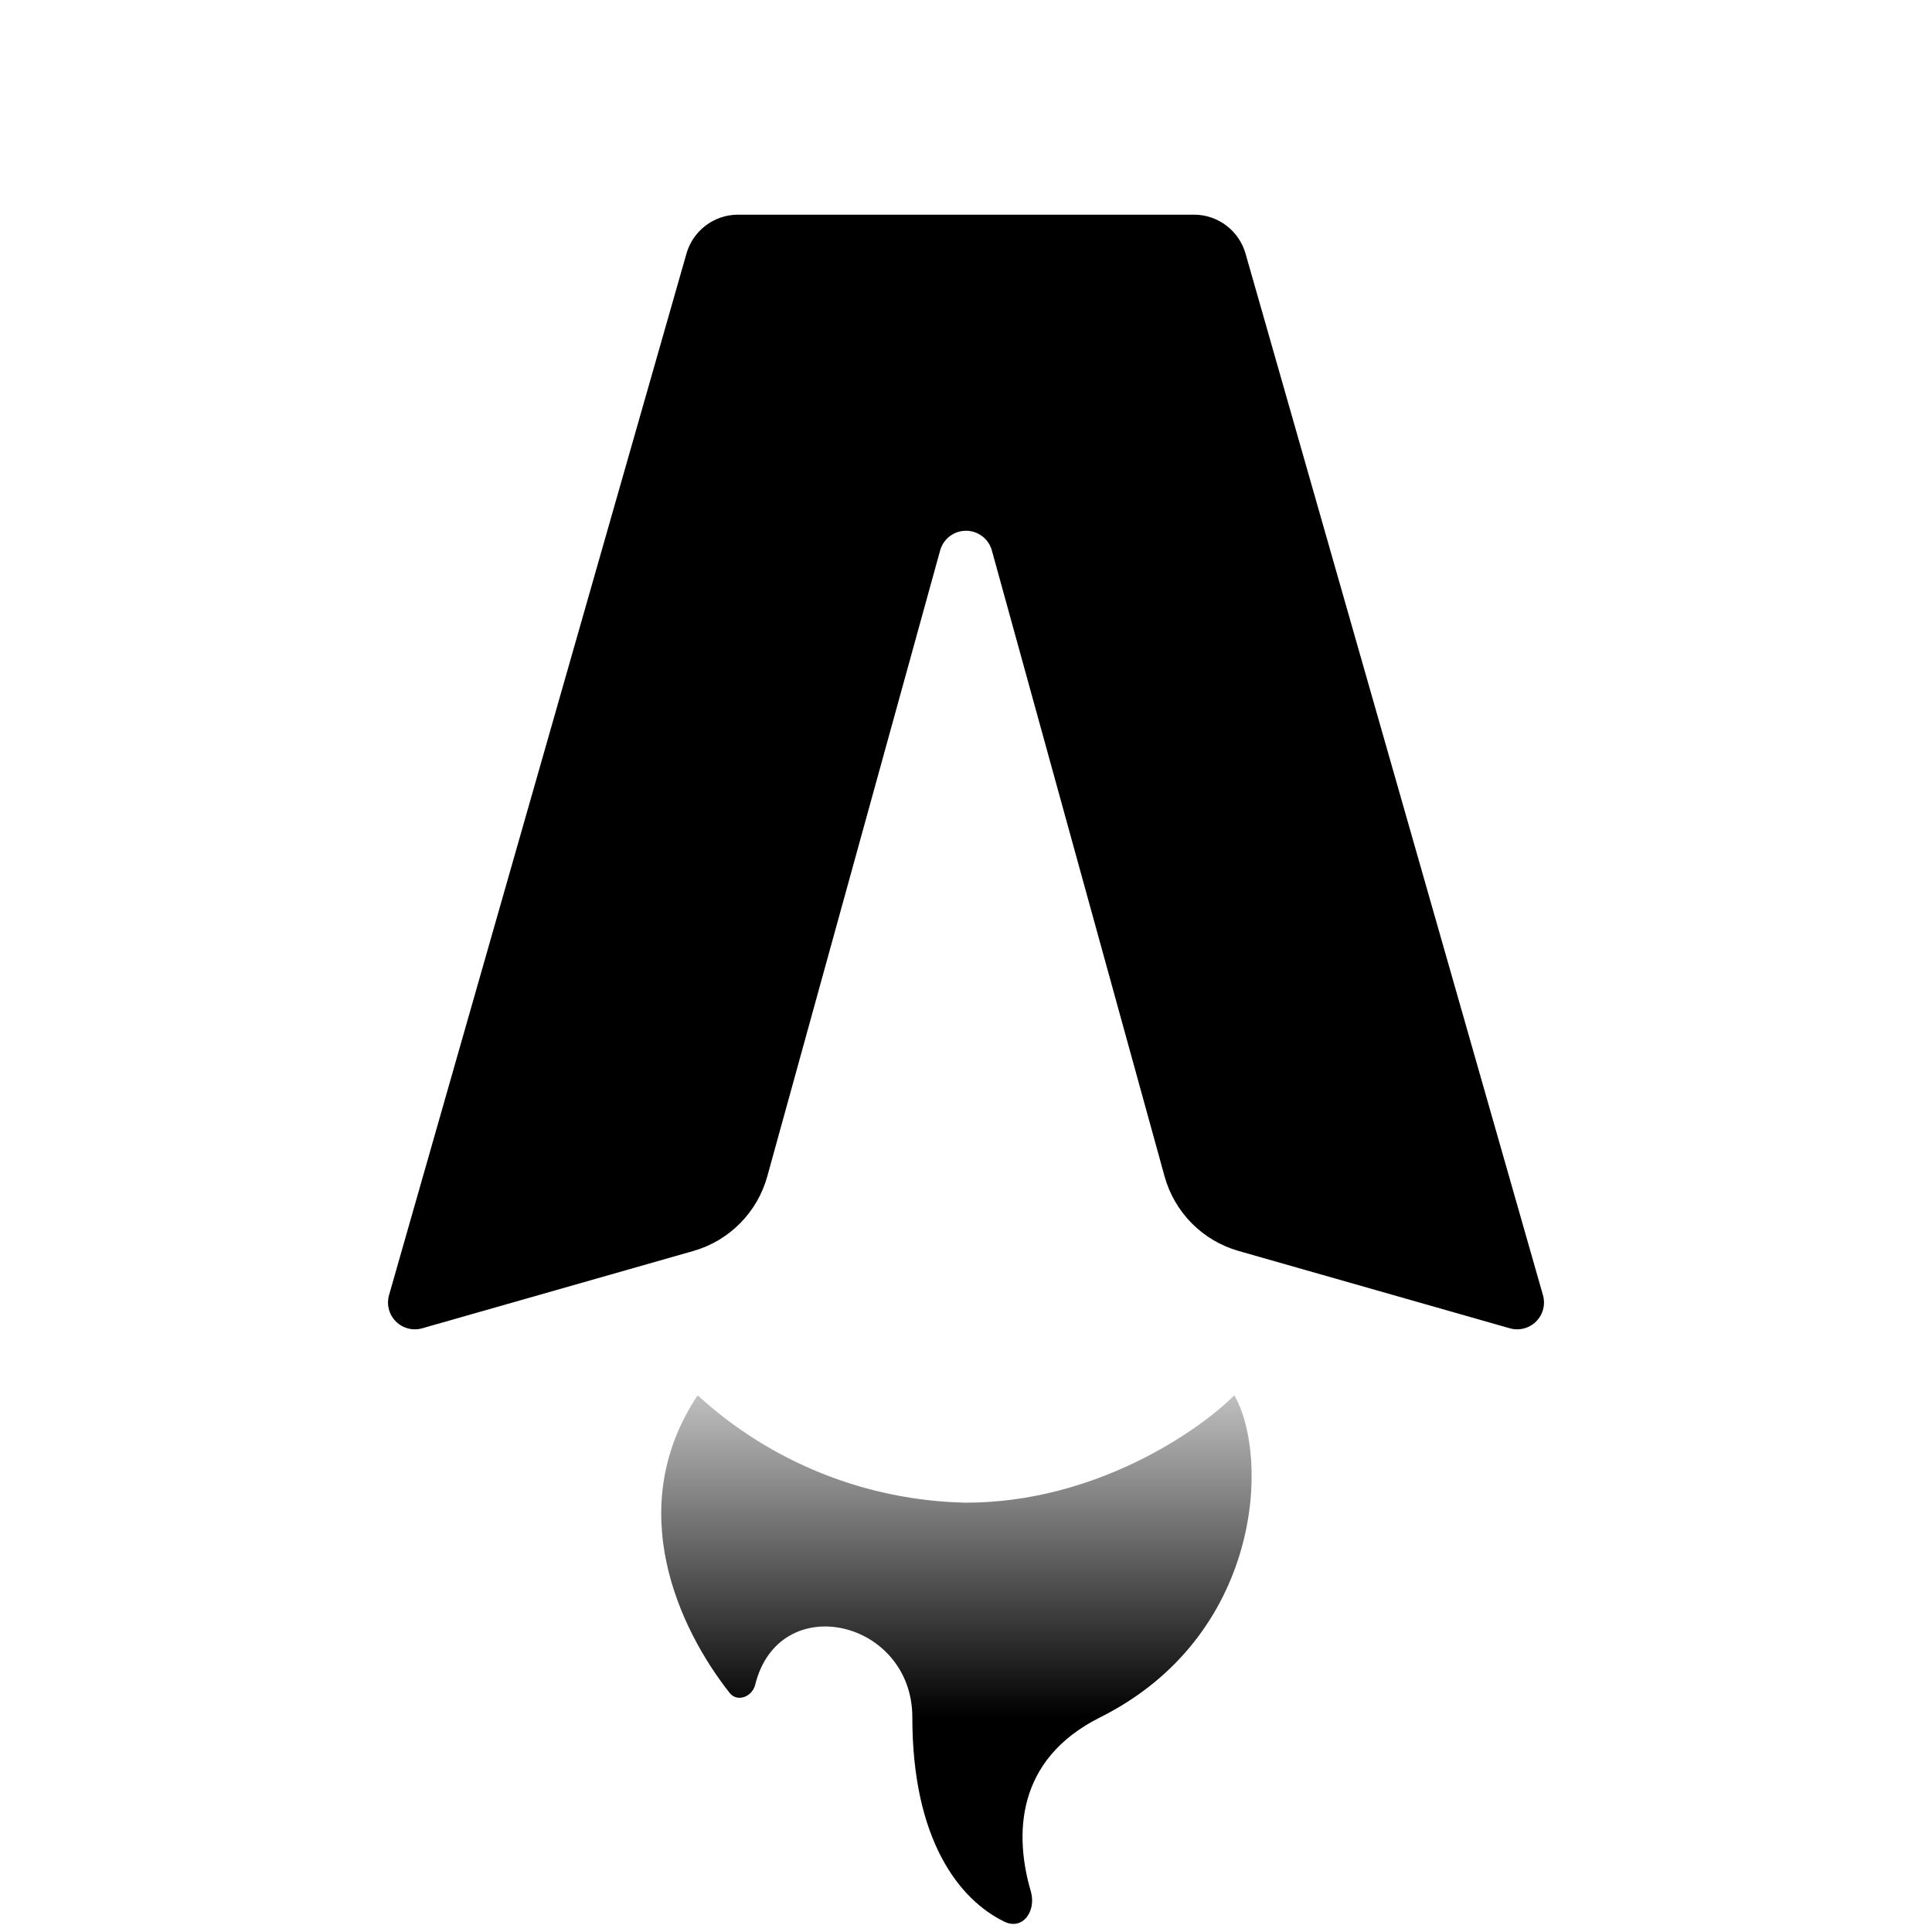
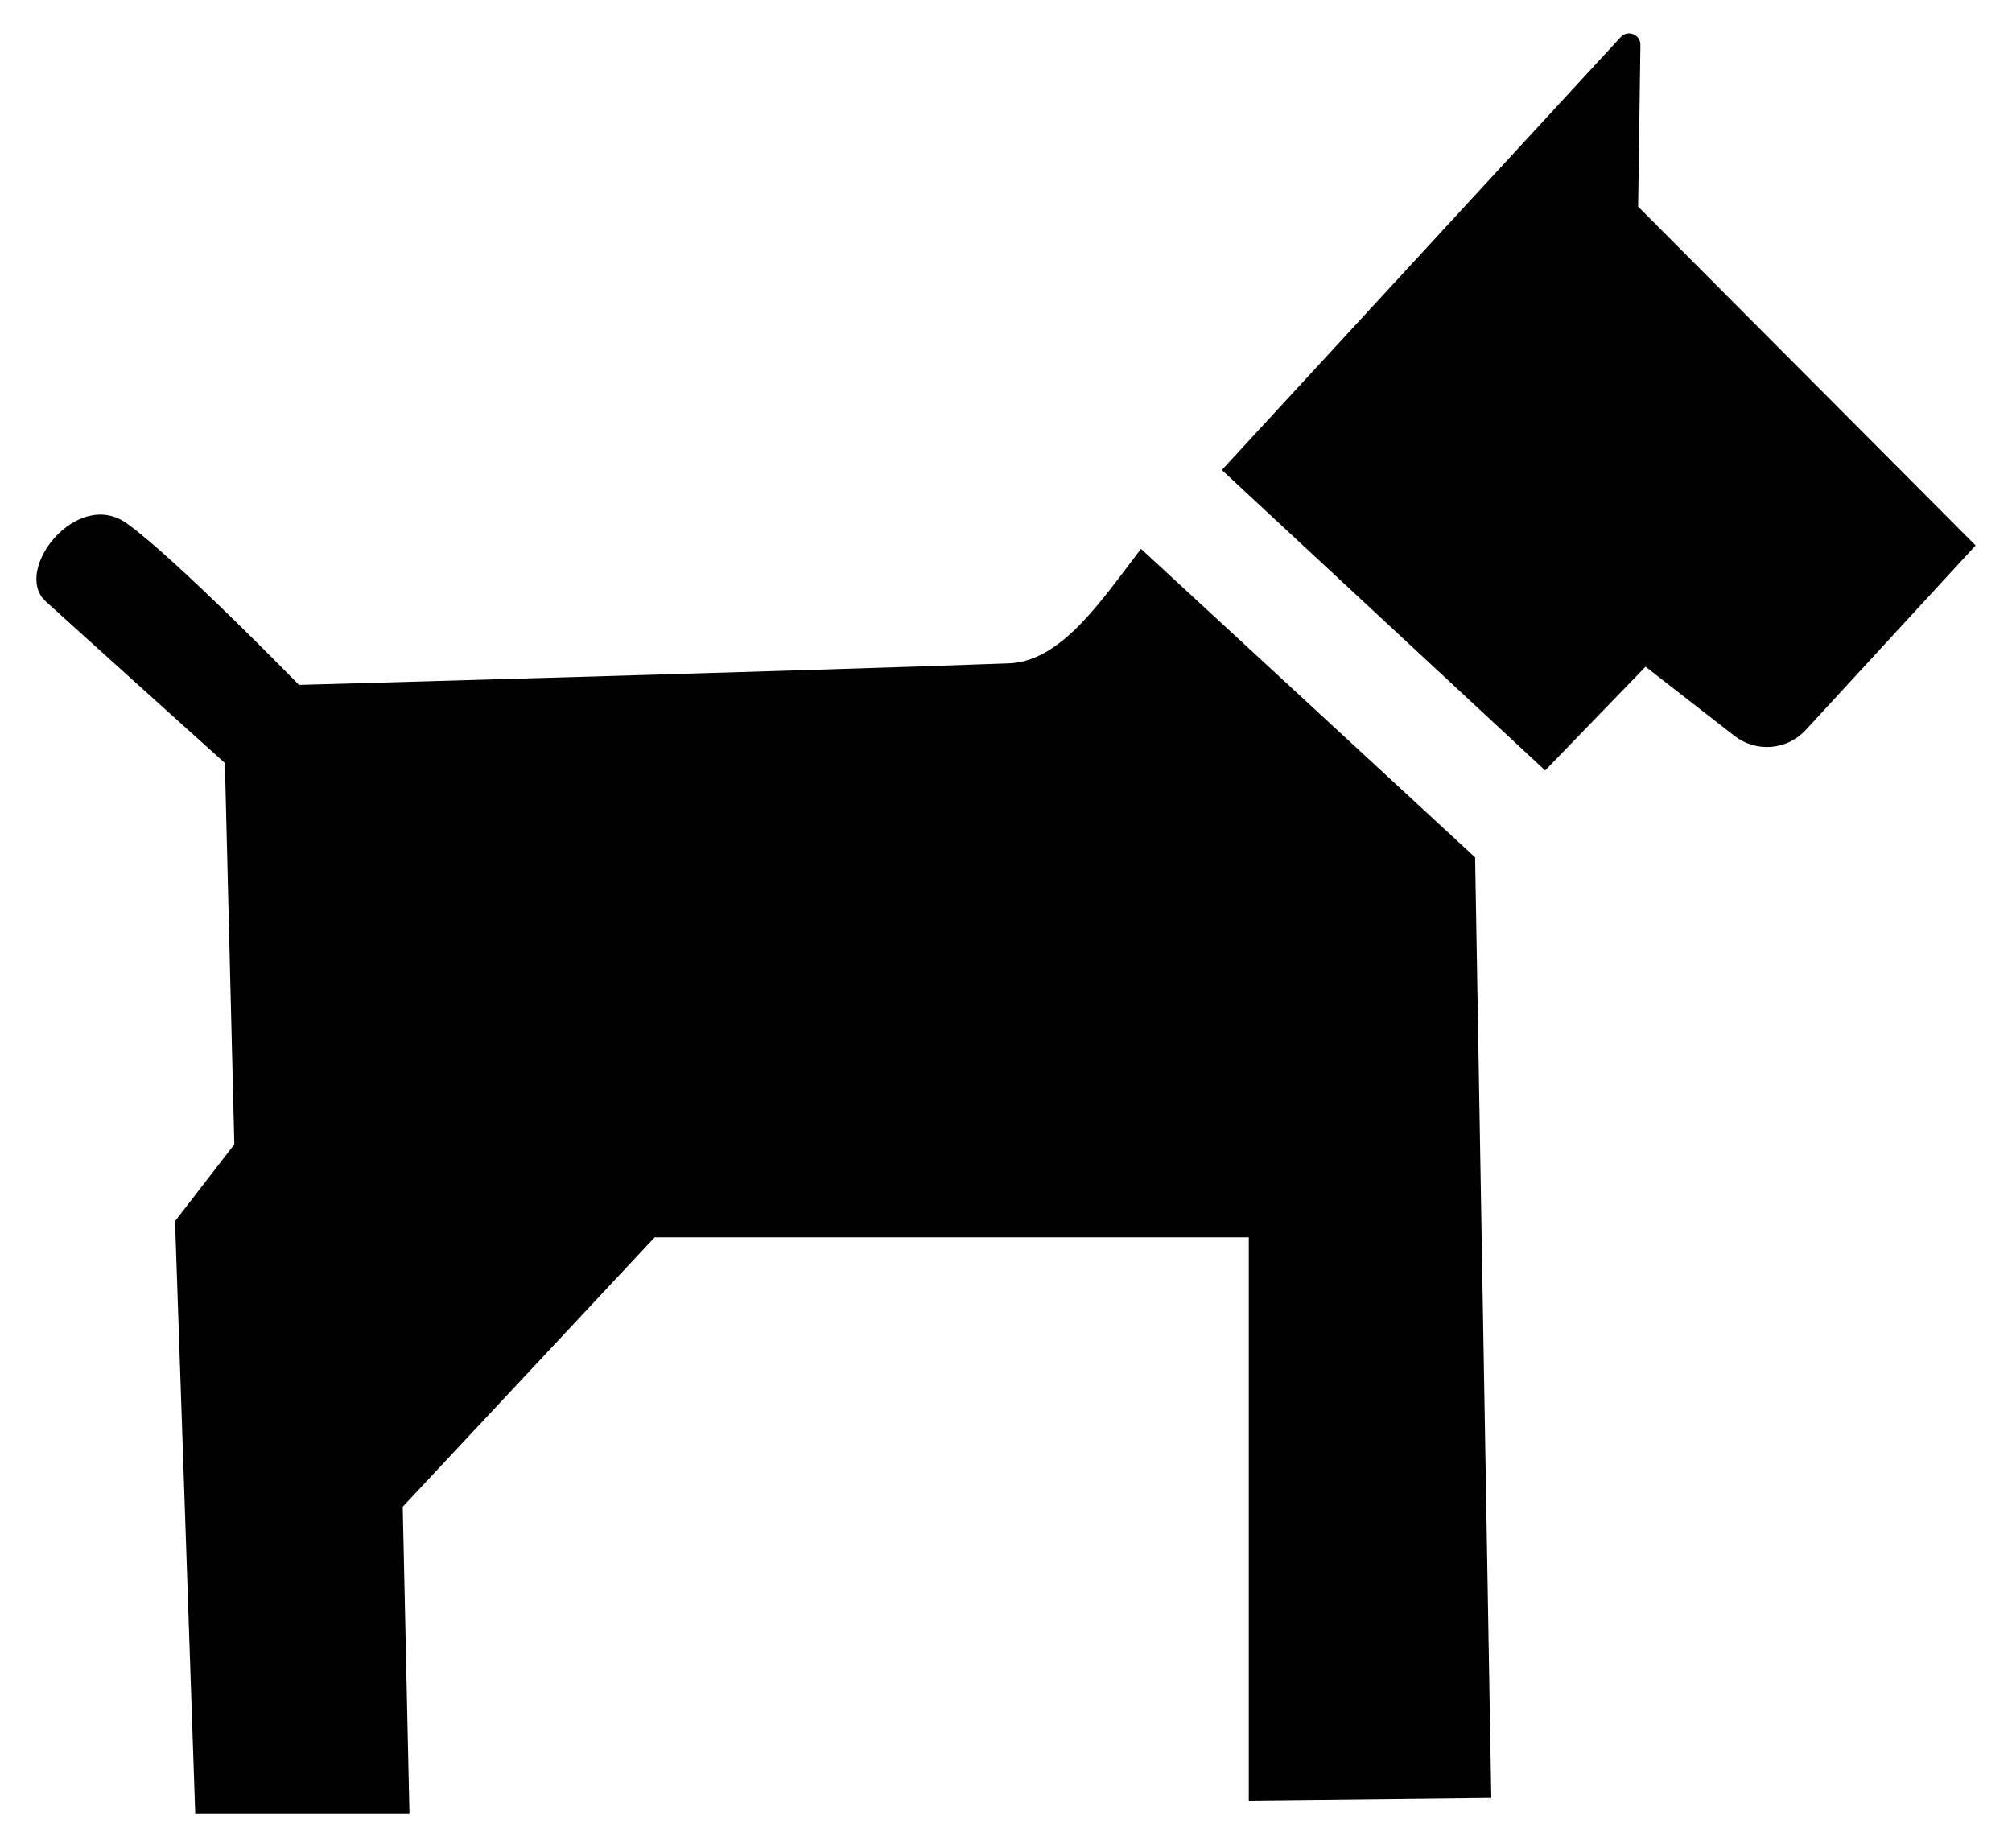
- <svg xmlns="http://www.w3.org/2000/svg" fill="none" viewBox="0 0 36 36">
-   <path fill="#000" d="M22.25 4h-8.5a1 1 0 0 0-.96.73l-5.54 19.4a.5.5 0 0 0 .62.62l5.05-1.44a2 2 0 0 0 1.38-1.4l3.22-11.66a.5.5 0 0 1 .96 0l3.22 11.67a2 2 0 0 0 1.38 1.39l5.05 1.44a.5.5 0 0 0 .62-.62l-5.54-19.4a1 1 0 0 0-.96-.73Z" />
-   <path fill="url(#gradient)" d="M18 28a7.63 7.63 0 0 1-5-2c-1.4 2.1-.35 4.35.6 5.55.14.17.41.07.47-.15.44-1.8 2.93-1.22 2.93.6 0 2.28.87 3.4 1.72 3.81.34.16.59-.2.49-.56-.31-1.05-.29-2.46 1.29-3.25 3-1.5 3.17-4.83 2.5-6-.67.67-2.6 2-5 2Z" />
-   <defs>
-     <linearGradient id="gradient" x1="16" x2="16" y1="32" y2="24" gradientUnits="userSpaceOnUse">
-       <stop stop-color="#000" />
-       <stop offset="1" stop-color="#000" stop-opacity="0" />
-     </linearGradient>
-   </defs>
-   <style>
-     @media (prefers-color-scheme:dark){:root{filter:invert(100%)}}
-   </style>
+ <svg xmlns="http://www.w3.org/2000/svg" version="1.1" id="Layer_1" x="0px" y="0px" viewBox="0 0 1808.14 1660.051" enable-background="new 0 0 1808.14 1660.051" xml:space="preserve">
+   <g>
+     <path d="M1122.254,1617.918v-506.08H588.328l-226.404,242.143l6.054,276.044H175.473l-18.161-532.716l53.272-69.011l-8.475-342.633   c0,0-131.238-118.18-161.025-145.286c-30.268-27.544,27.846-102.003,72.643-70.222c43.313,30.729,154.972,145.286,154.972,145.286   s458.257-12.713,638.048-19.371c46.811-1.734,82.302-55.365,118.651-102.911l300.258,277.254l14.529,845.081L1122.254,1617.918z" />
+     <path d="M1388.612,692.325l-290.572-269.99l358.456-388.999c6.343-6.884,17.834-2.304,17.702,7.056l-2.046,145.248l303.285,304.495   l-152.656,165.842c-16.706,18.149-44.536,20.46-64.007,5.316l-79.963-62.194L1388.612,692.325z" />
+   </g>
</svg>
